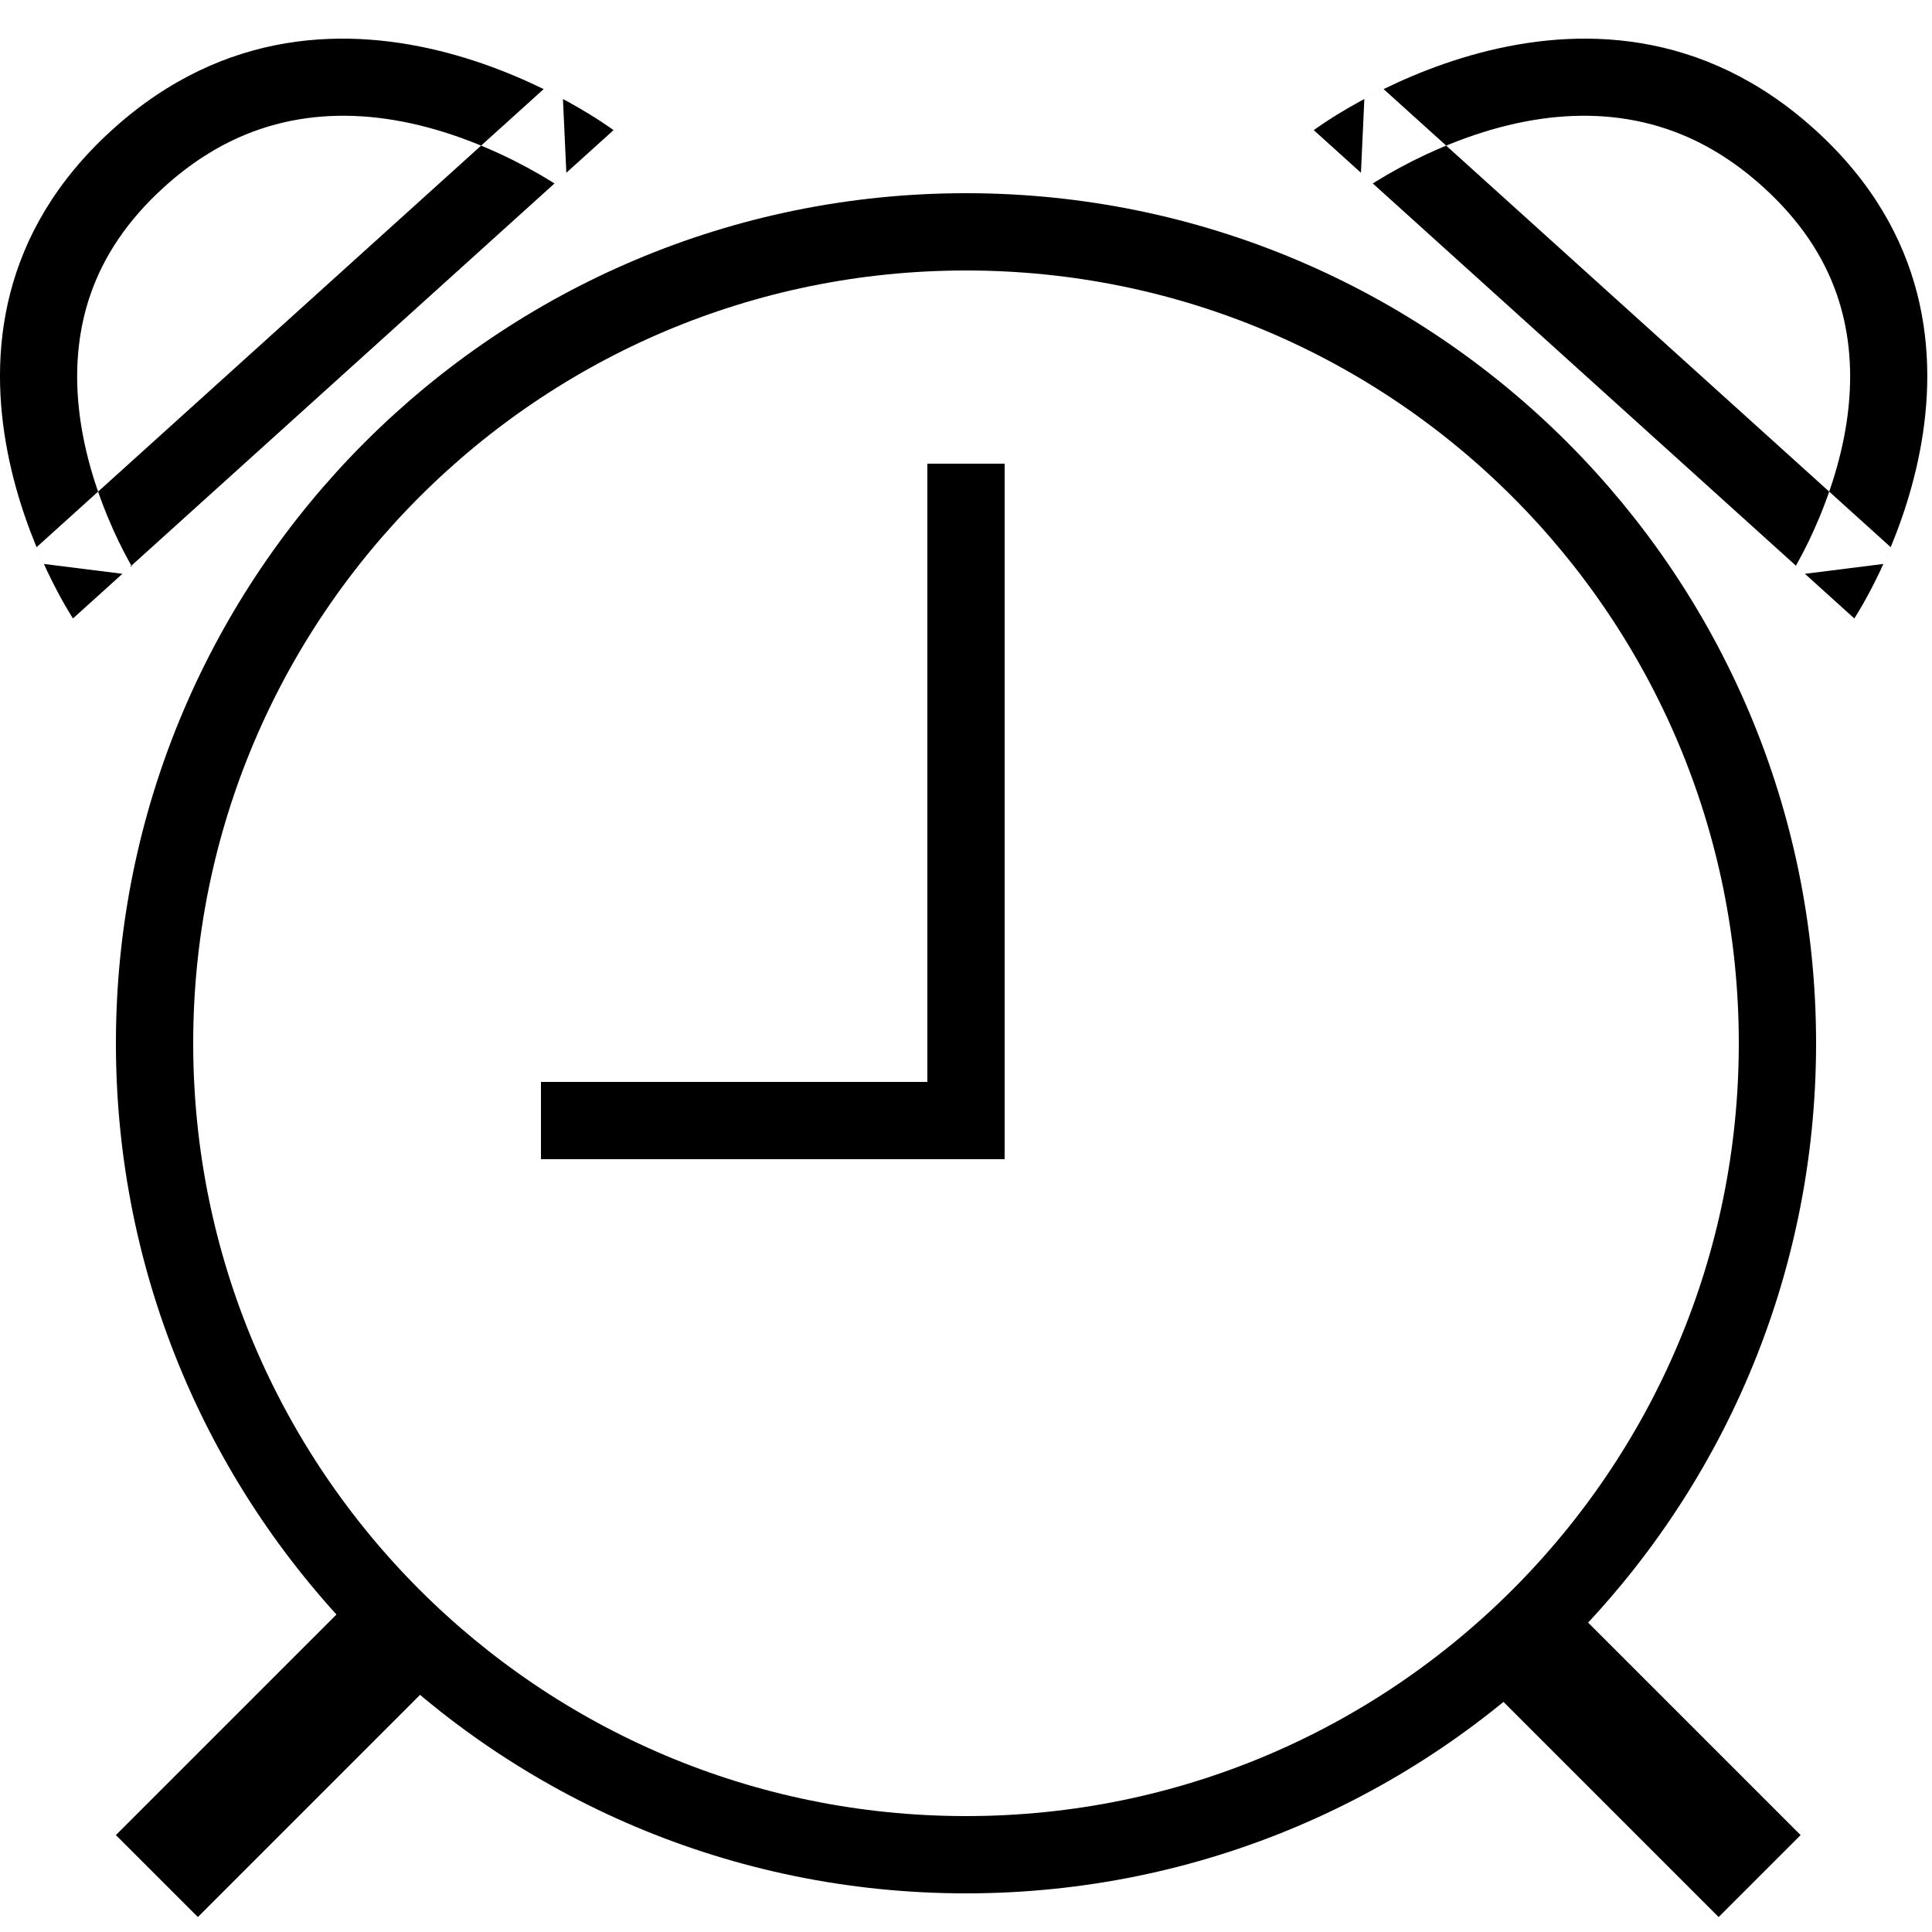
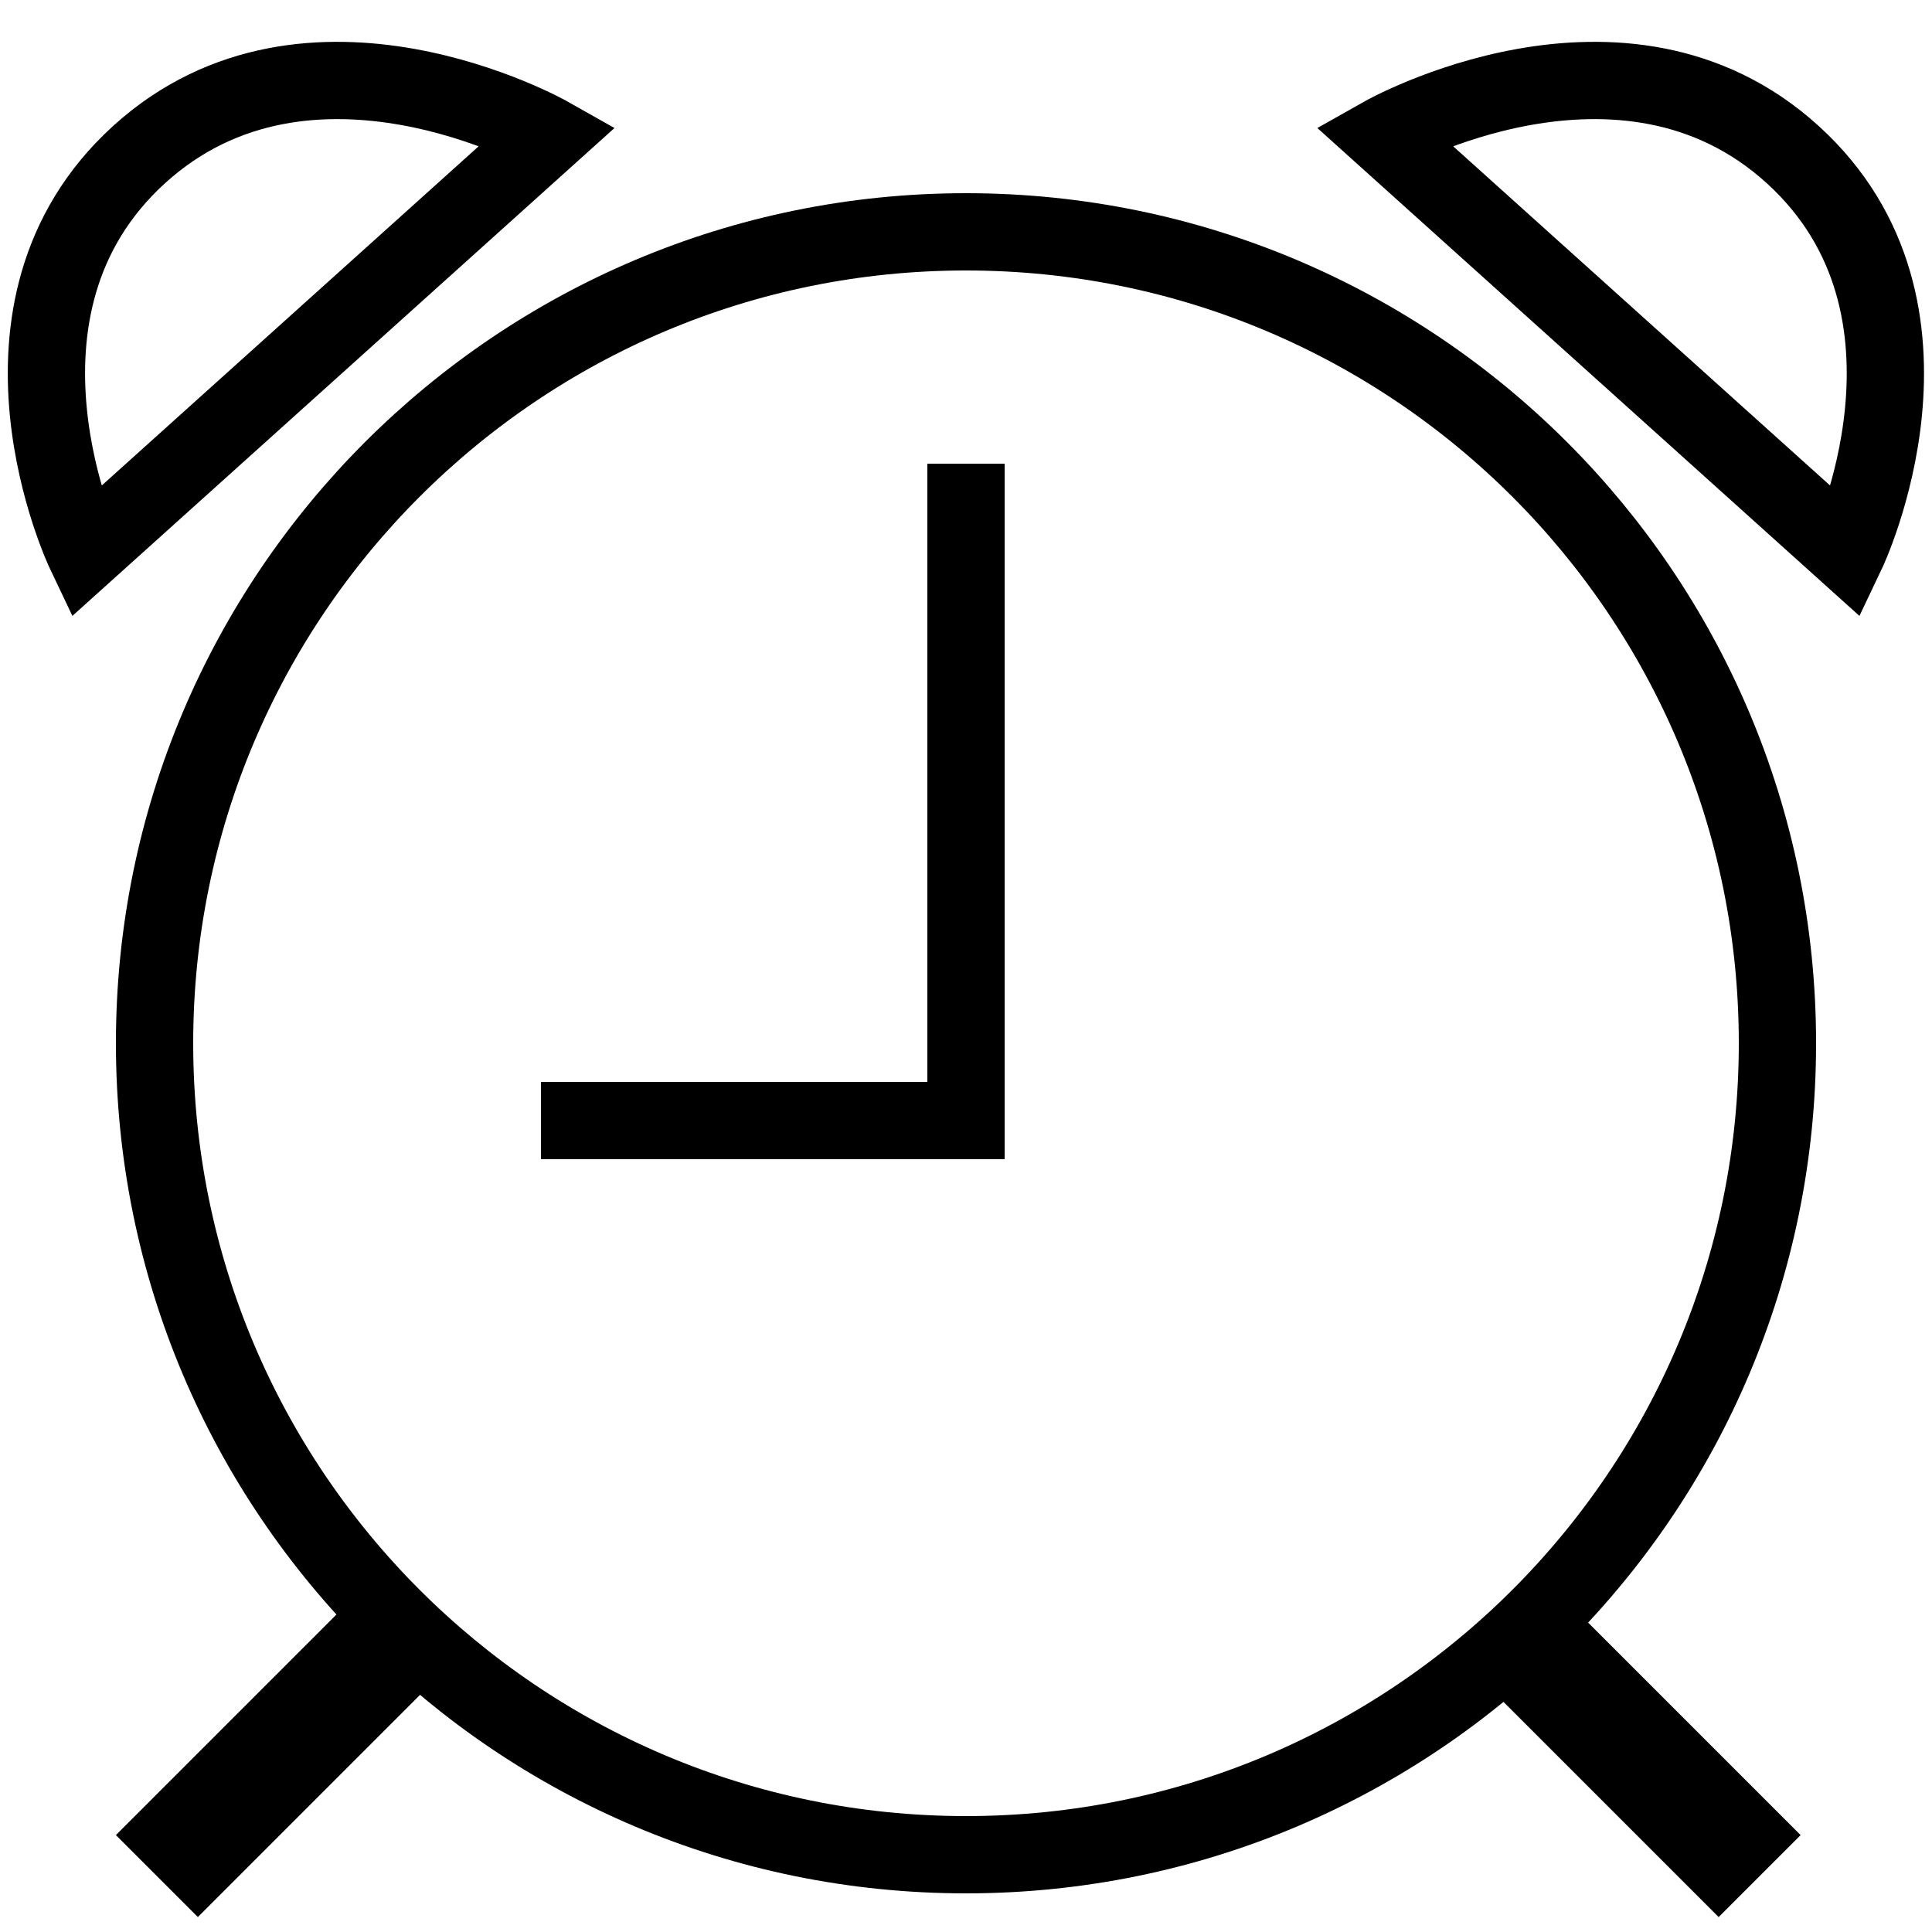
<svg xmlns="http://www.w3.org/2000/svg" width="50px" height="50px" viewBox="0 0 50 50" version="1.1">
  <defs />
  <g id="Page-1" stroke="none" stroke-width="1" fill="none" fill-rule="evenodd">
    <g id="alarm" transform="translate(0, 1)">
      <circle id="Oval-67" stroke="#000000" stroke-width="2" cx="25" cy="26" r="21" />
      <rect id="Rectangle-117" fill="#000000" transform="translate(6.950406, 44.66229) rotate(-45) translate(-6.950406, -44.66229) " x="2.863" y="43.162" width="8.176" height="3" />
      <rect id="Rectangle-117" fill="#000000" transform="translate(42.6482, 44.66229) scale(-1, 1) rotate(-45) translate(-42.6482, -44.66229) " x="38.56" y="43.162" width="8.176" height="3" />
      <polygon id="Combined-Shape" fill="#000000" points="25 29 26 29 26 11 24 11 24 27 14 27 14 29" />
-       <path d="M14.267,3.696 C13.887,3.46 13.451,3.221 12.971,2.997 C10.696,1.939 8.404,1.642 6.356,2.482 C5.622,2.784 4.917,3.232 4.239,3.848 C3.302,4.7 2.689,5.621 2.344,6.613 C1.725,8.395 1.97,10.404 2.792,12.389 C2.969,12.815 3.157,13.202 3.344,13.539 C3.364,13.575 3.383,13.609 3.4,13.64 L3.168,13.85 L1.136,13.595 C1.074,13.458 1.01,13.313 0.947,13.161 L14.07,1.306 C14.248,1.393 14.414,1.479 14.569,1.562 L14.657,3.471 L14.35,3.748 C14.324,3.732 14.296,3.714 14.267,3.696 Z M15.878,2.368 L1.889,15.005 C1.889,15.005 -2.968,7.696 2.894,2.368 C8.755,-2.96 15.878,2.368 15.878,2.368 Z" id="Triangle" fill="#000000" />
-       <path d="M48.267,3.696 C47.887,3.46 47.451,3.221 46.971,2.997 C44.696,1.939 42.404,1.642 40.356,2.482 C39.622,2.784 38.917,3.232 38.239,3.848 C37.302,4.7 36.689,5.621 36.344,6.613 C35.725,8.395 35.97,10.404 36.792,12.389 C36.969,12.815 37.157,13.202 37.344,13.539 C37.364,13.575 37.383,13.609 37.4,13.64 L37.168,13.85 L35.136,13.595 C35.074,13.458 35.01,13.313 34.947,13.161 L48.07,1.306 C48.248,1.393 48.414,1.479 48.569,1.562 L48.657,3.471 L48.35,3.748 C48.324,3.732 48.296,3.714 48.267,3.696 Z M49.878,2.368 L35.889,15.005 C35.889,15.005 31.032,7.696 36.894,2.368 C42.755,-2.96 49.878,2.368 49.878,2.368 Z" id="Triangle-Copy-3" fill="#000000" transform="translate(41.93912, 7.502525) scale(-1, 1) translate(-41.93912, -7.502525) " />
+       <path d="M2.2,13.3 L14.2,2.5 C14.2,2.5 8,-1 3.6,3 C-0.8,7 2.2,13.3 2.2,13.3 Z" id="Path-11" stroke="#000000" stroke-width="2" />
+       <path d="M36.793,13.3 L48.793,2.5 C48.793,2.5 42.593,-1 38.194,3 C33.794,7 36.793,13.3 36.793,13.3 Z" id="Path-11" stroke="#000000" stroke-width="2" transform="translate(42.29424, 7.191316) scale(-1, 1) translate(-42.29424, -7.191316) " />
    </g>
  </g>
</svg>
